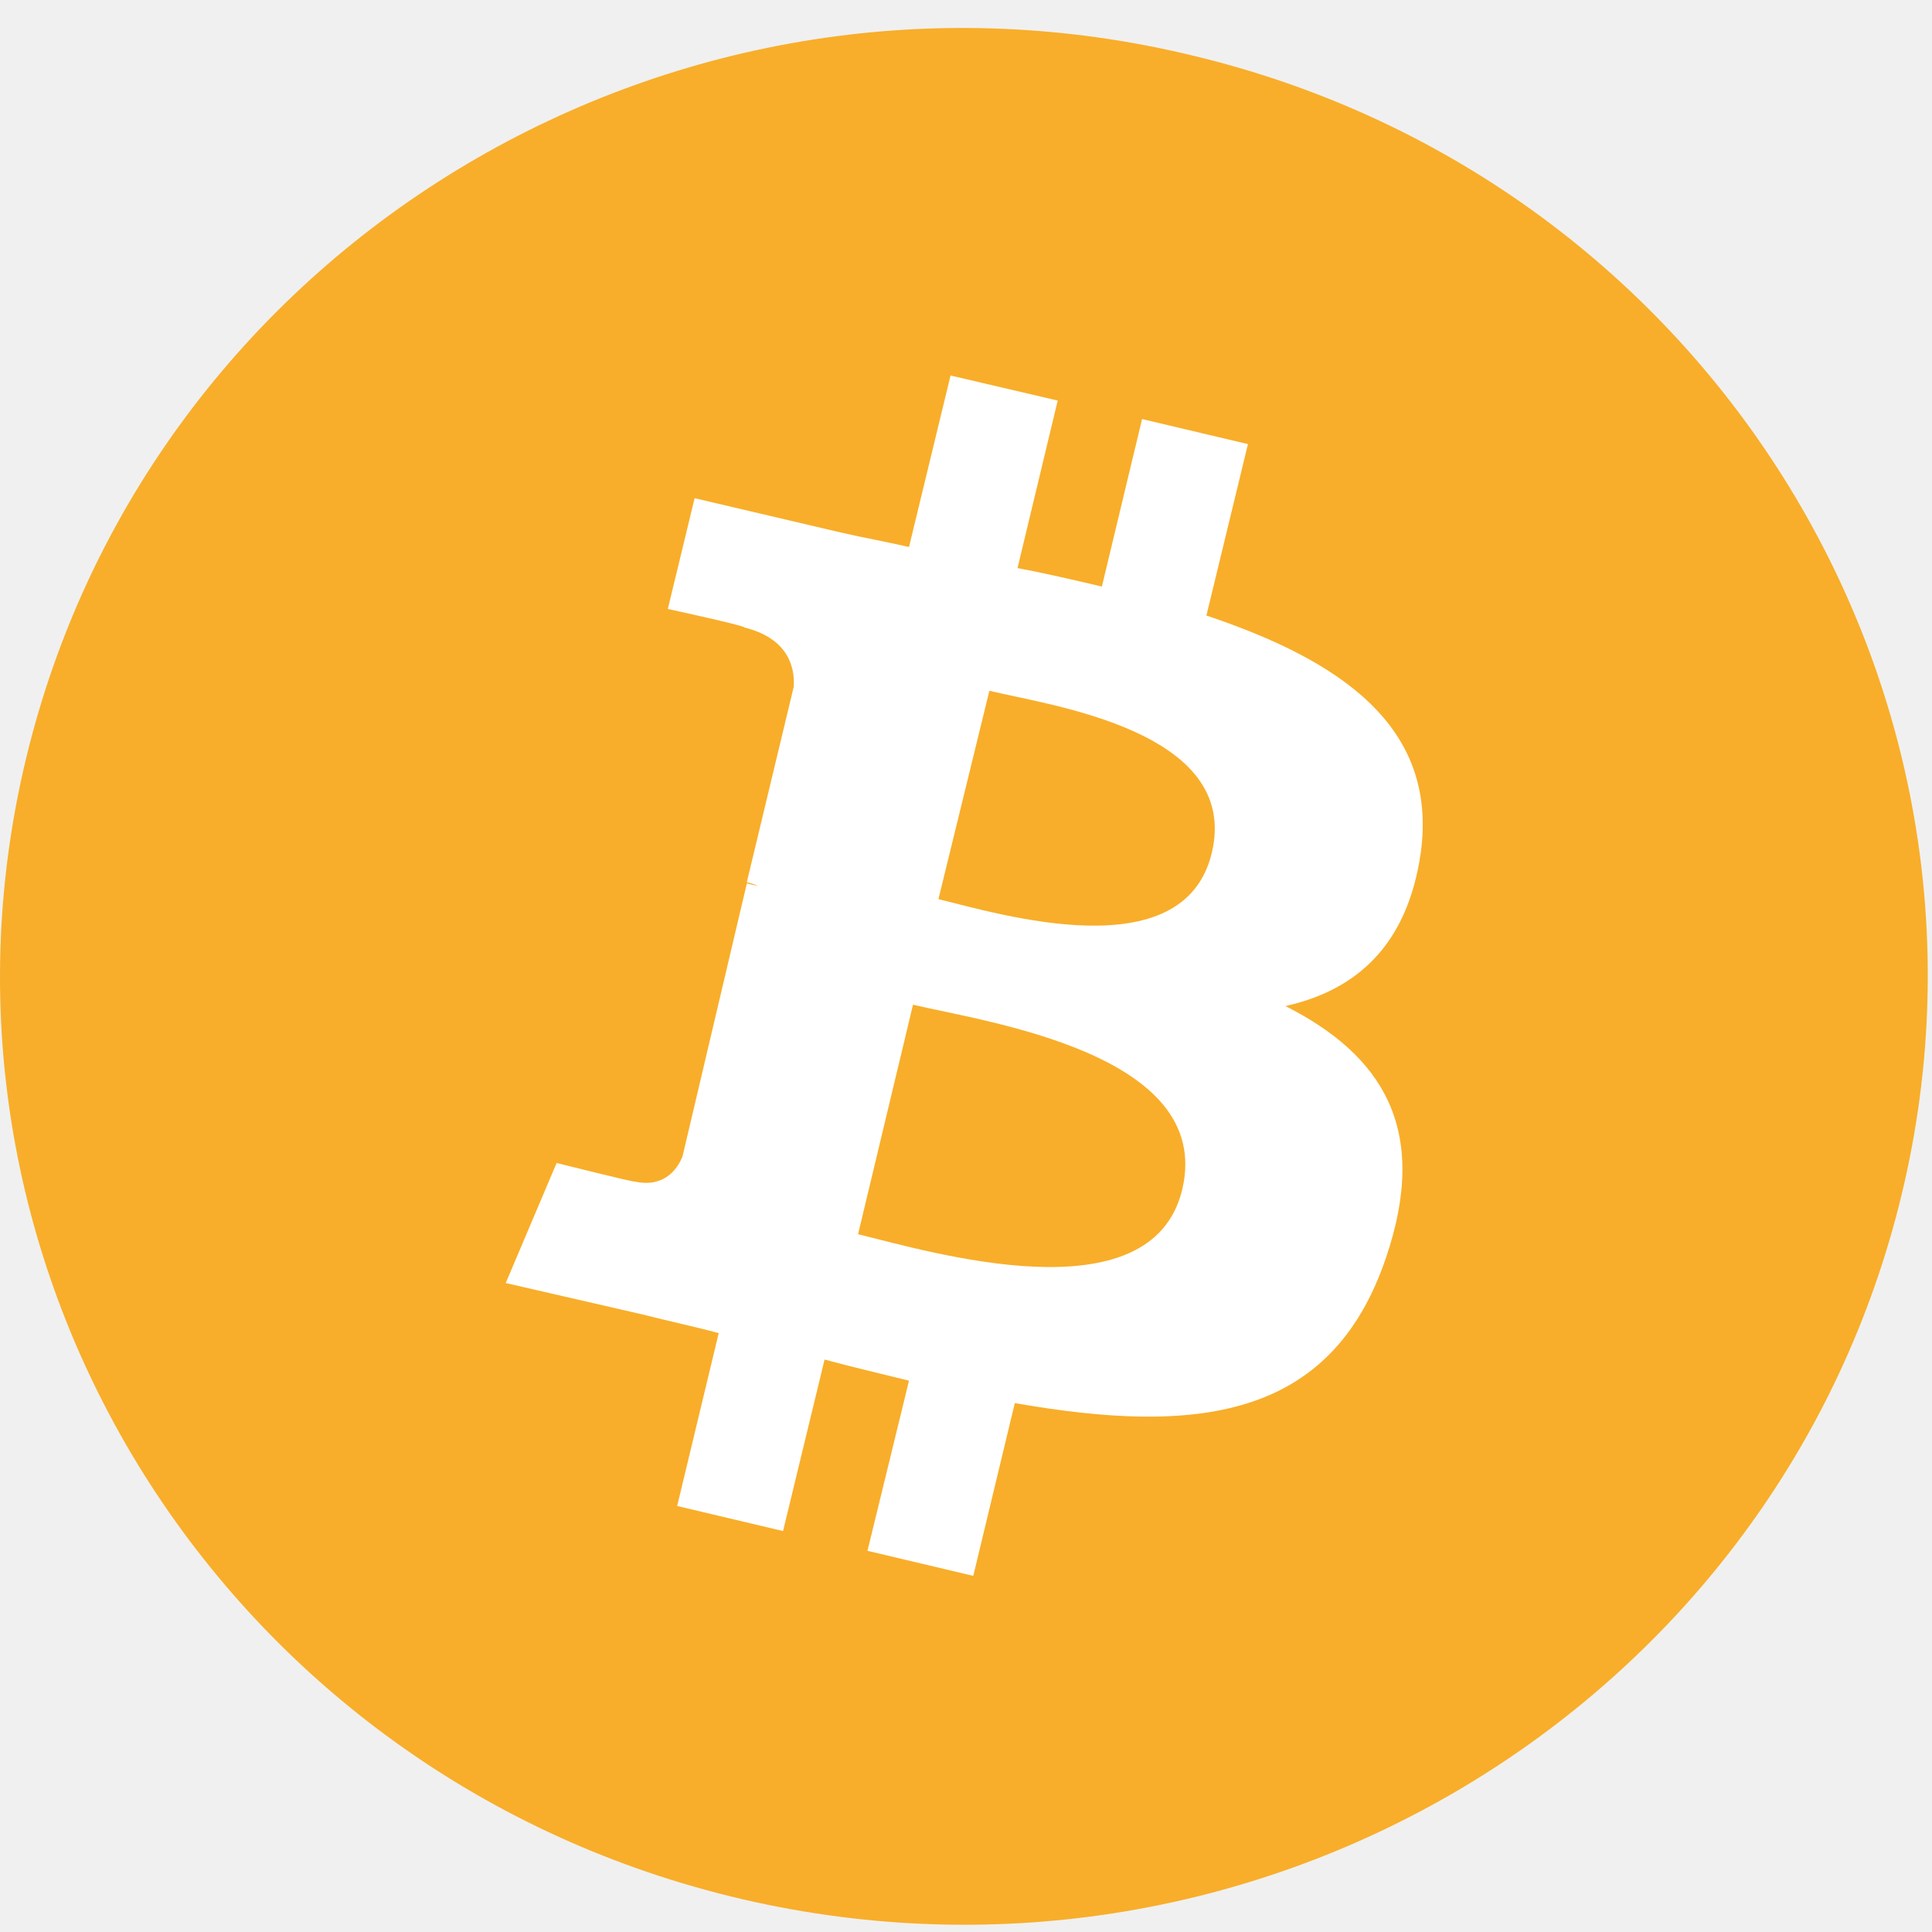
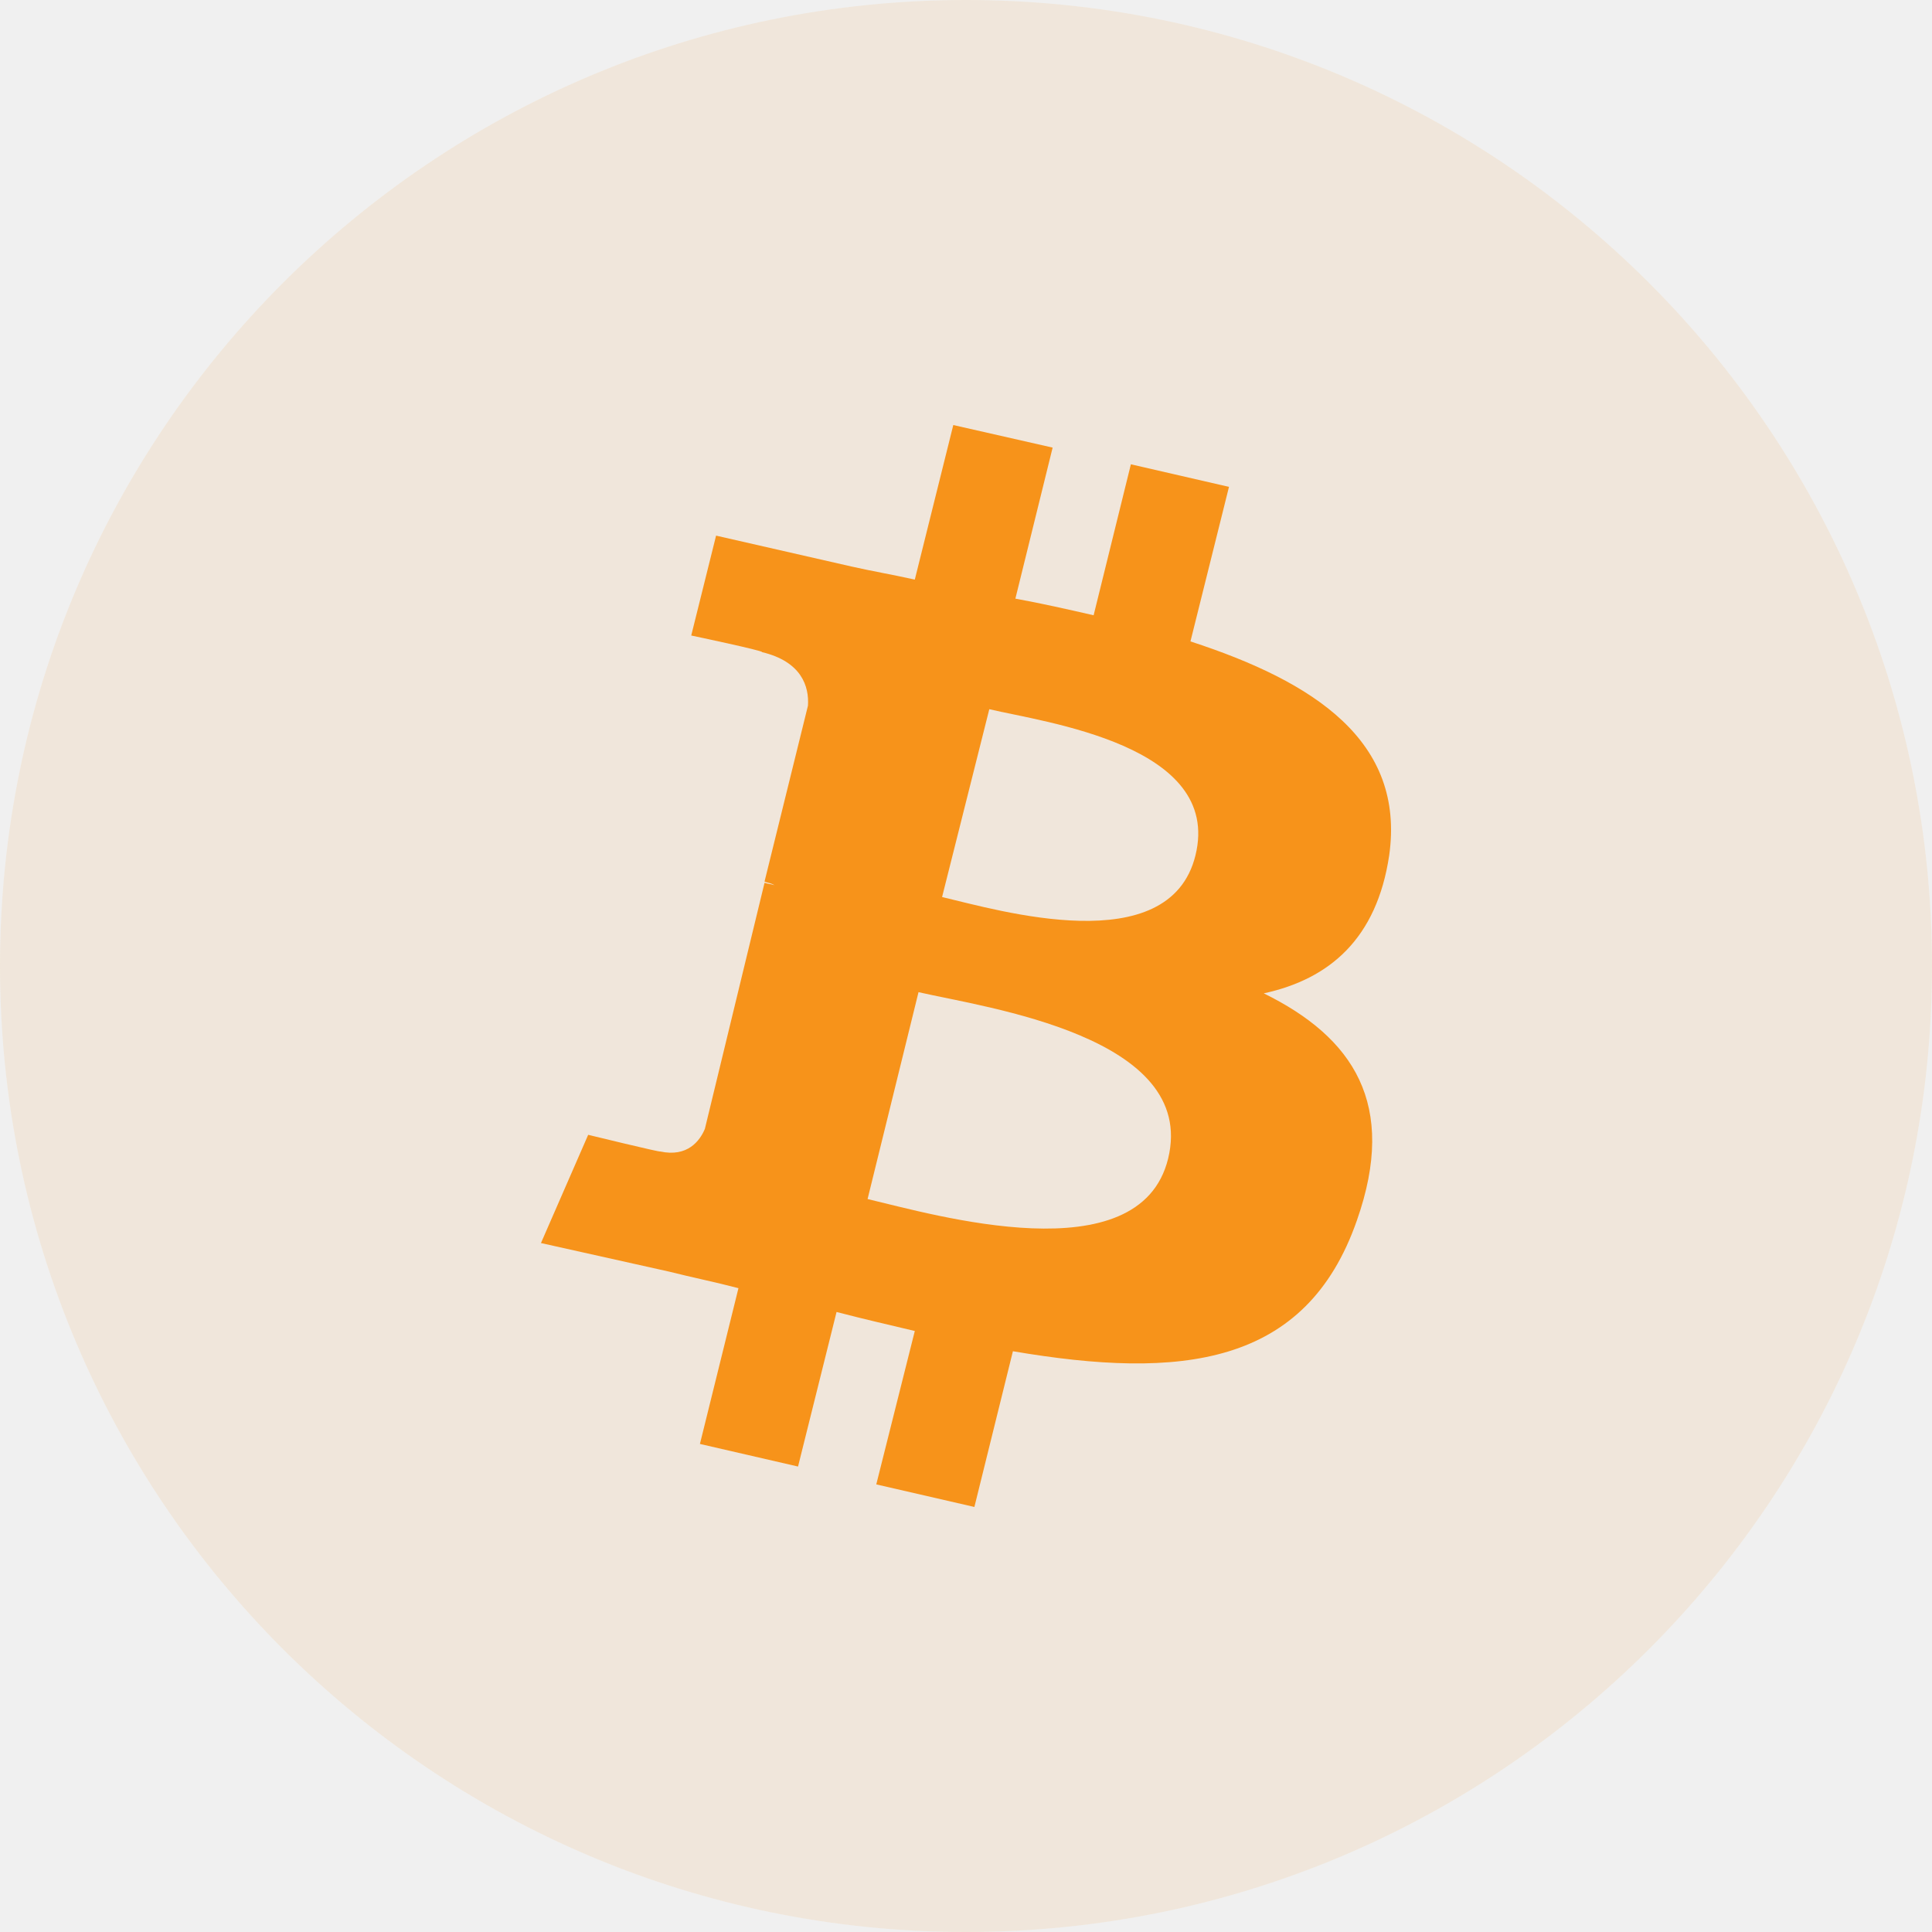
- <svg xmlns="http://www.w3.org/2000/svg" width="30px" height="30px" viewBox="0 0 30 30" version="1.1">
-   <defs />
-   <g id="Symbols" stroke="none" stroke-width="1" fill="none" fill-rule="evenodd">
-     <g id="Invoice---Details---toggle-12" transform="translate(-14, -65)" fill-rule="nonzero">
-       <g id="bitcoin" transform="translate(14, 65)">
-         <path d="M29.488,18.714 C27.491,26.601 19.378,31.414 11.348,29.448 C3.338,27.481 -1.551,19.493 0.447,11.607 C2.444,3.721 10.557,-1.092 18.566,0.874 C26.596,2.82 31.485,10.829 29.488,18.714" id="Shape" fill="#F8AE2A" />
-         <path d="M18.816,13.246 C18.379,15.069 15.508,14.188 14.572,13.962 L15.363,10.726 C16.278,10.951 19.274,11.341 18.816,13.246 L18.816,13.246 Z M18.358,18.469 C17.88,20.476 14.426,19.432 13.324,19.165 L14.177,15.601 C15.3,15.868 18.857,16.359 18.358,18.469 Z M22.061,13.246 C22.332,11.279 20.813,10.255 18.733,9.558 L19.378,6.896 L17.734,6.507 L17.11,9.108 C16.673,9.006 16.237,8.903 15.8,8.821 L16.424,6.22 L14.76,5.831 L14.115,8.494 C13.761,8.412 13.407,8.35 13.053,8.268 L10.786,7.736 L10.37,9.456 C10.37,9.456 11.597,9.722 11.556,9.743 C12.221,9.907 12.346,10.337 12.325,10.665 L11.597,13.696 C11.639,13.717 11.701,13.717 11.764,13.758 C11.701,13.737 11.66,13.737 11.597,13.717 L10.598,17.957 C10.515,18.162 10.307,18.448 9.85,18.346 C9.87,18.366 8.643,18.059 8.643,18.059 L7.853,19.923 L9.995,20.415 C10.391,20.517 10.786,20.599 11.16,20.701 L10.515,23.385 L12.159,23.774 L12.804,21.111 C13.261,21.234 13.698,21.336 14.115,21.439 L13.47,24.081 L15.113,24.47 L15.758,21.787 C18.566,22.279 20.667,22.053 21.52,19.534 C22.207,17.526 21.458,16.38 19.96,15.622 C21.063,15.376 21.853,14.68 22.061,13.246 L22.061,13.246 Z" id="Shape" fill="#FFFFFF" />
+ <svg xmlns="http://www.w3.org/2000/svg" xmlns:xlink="http://www.w3.org/1999/xlink" height="50px" version="1.1" viewBox="0 0 50 50" width="50px" class="ng-star-inserted">
+   <defs>
+     <path d="M25,50 C38.807,50 50,38.807 50,25 C50,11.193 38.807,0 25,0 C11.193,0 0,11.193 0,25 C0,38.807 11.193,50 25,50 Z" id="path-1" />
+   </defs>
+   <g fill="none" fill-rule="evenodd" id="Large-(50px)/wallet-BTC" stroke="none" stroke-width="1">
+     <g id="item-ico-backup">
+       <mask fill="white" id="mask-2">
+         <use xlink:href="#path-1" />
+       </mask>
+       <use xlink:href="#path-1" fill="#F7931A" id="Mask" opacity="0.1" />
+     </g>
+     <g fill="#F7931A" id="Group" transform="translate(4, 4)">
+       <g id="Shape-2" transform="translate(10, 7)">
+         <path d="M16.938,11.139 C16.263,13.877 11.828,12.554 10.381,12.215 L11.603,7.354 C13.017,7.692 17.645,8.277 16.938,11.139 L16.938,11.139 Z M16.231,18.985 C15.492,22 10.156,20.431 8.453,20.031 L9.771,14.677 C11.506,15.077 17.002,15.816 16.231,18.985 Z M21.952,11.139 C22.37,8.185 20.023,6.646 16.809,5.6 L17.806,1.6 L15.267,1.016 L14.303,4.923 C13.628,4.769 12.953,4.615 12.278,4.493 L13.242,0.584 L10.671,0 L9.675,4 C9.128,3.877 8.582,3.785 8.035,3.661 L4.532,2.862 L3.889,5.447 C3.889,5.447 5.786,5.846 5.721,5.877 C6.749,6.123 6.942,6.769 6.91,7.262 L5.786,11.815 C5.849,11.847 5.946,11.847 6.043,11.908 C5.946,11.877 5.882,11.877 5.786,11.847 L4.242,18.215 C4.114,18.523 3.793,18.954 3.086,18.8 C3.118,18.831 1.222,18.369 1.222,18.369 L0,21.17 L3.31,21.908 C3.922,22.062 4.532,22.185 5.111,22.338 L4.114,26.369 L6.653,26.954 L7.65,22.954 C8.356,23.139 9.031,23.292 9.675,23.446 L8.678,27.416 L11.217,28 L12.214,23.97 C16.552,24.708 19.798,24.369 21.116,20.585 C22.177,17.569 21.02,15.846 18.706,14.708 C20.409,14.338 21.63,13.293 21.952,11.139 L21.952,11.139 Z" id="Shape" />
      </g>
    </g>
  </g>
</svg>
